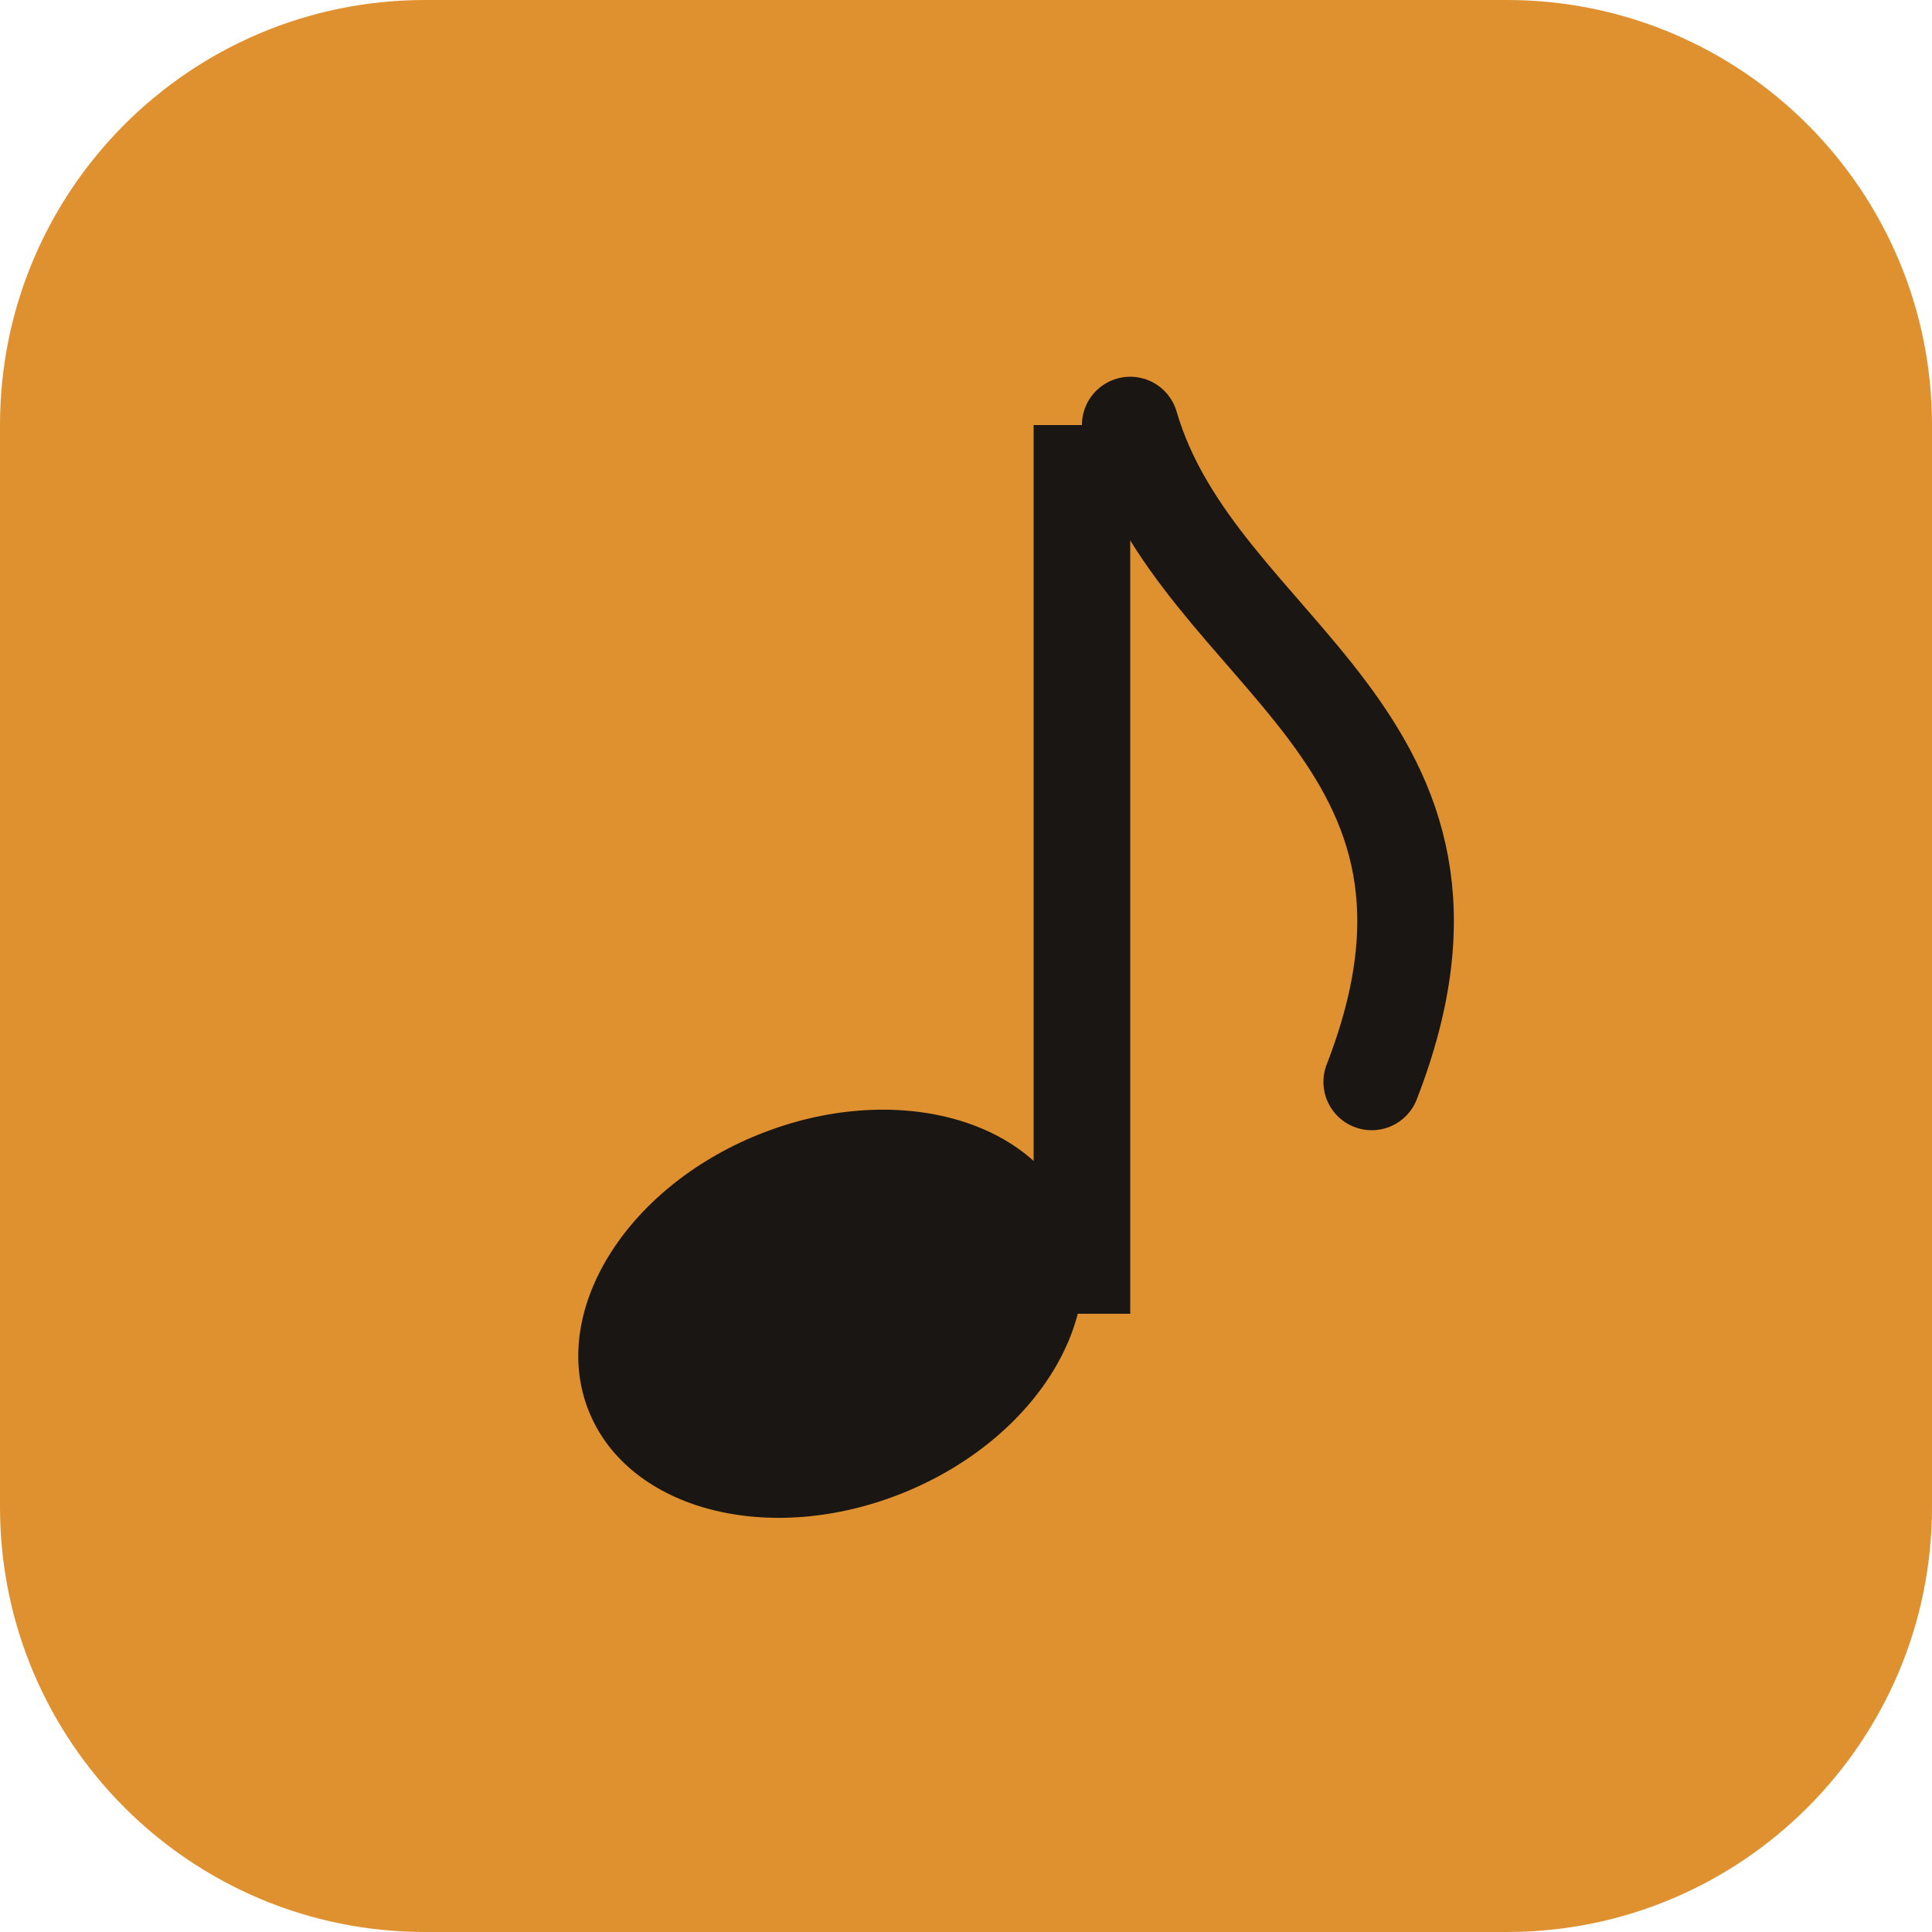
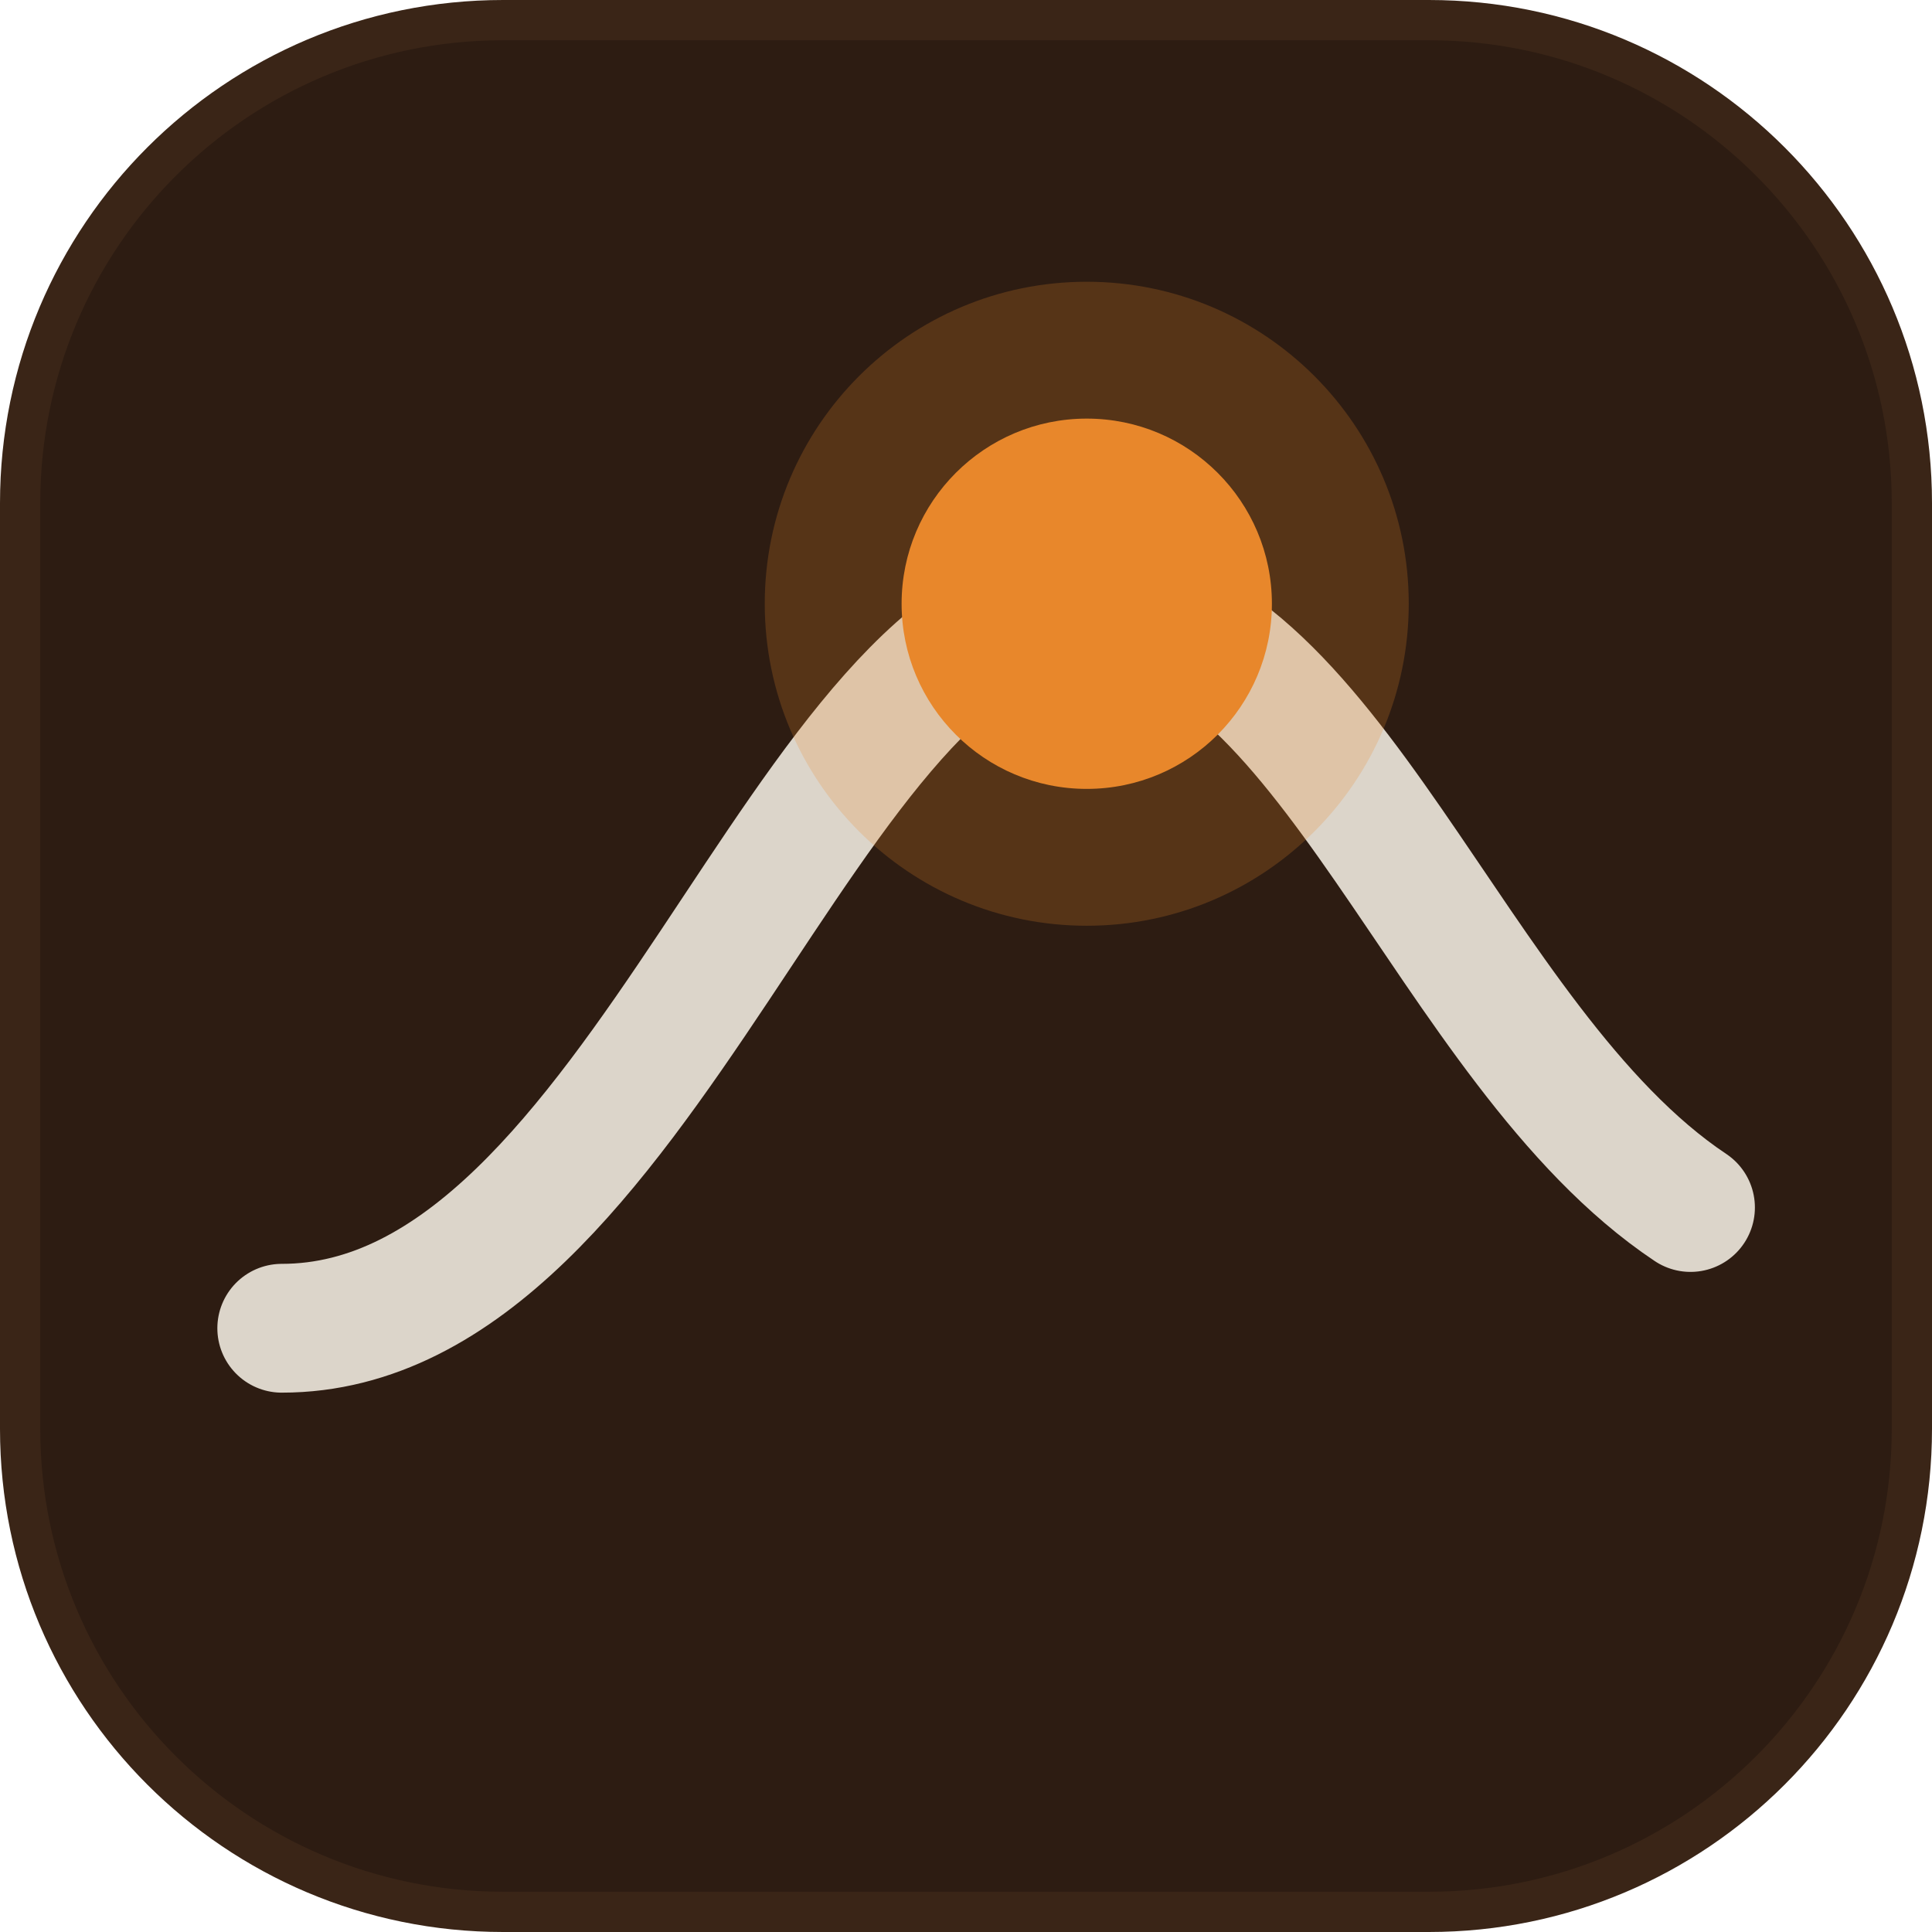
- <svg xmlns="http://www.w3.org/2000/svg" viewBox="0 0 100 100">
-   <rect width="100" height="100" rx="22" fill="#e0912f" />
-   <ellipse cx="43" cy="68" rx="13.5" ry="10" transform="rotate(-22 43 68)" fill="#1a1613" />
-   <rect x="53.5" y="22" width="5" height="46" fill="#1a1613" />
-   <path d="M58.5 22 C62 34 78 38 71 56" fill="none" stroke="#1a1613" stroke-width="5" stroke-linecap="round" />
+ <svg xmlns="http://www.w3.org/2000/svg" viewBox="0 0 48 48">
+   <rect x="0.5" y="0.5" width="47" height="47" rx="12" fill="#2d1c12" stroke="#3a2517" />
+   <path d="M7 33 C16 33 20 15 27 15 C33 15 36 26 42 30" fill="none" stroke="#dcd5ca" stroke-width="3.2" stroke-linecap="round" />
+   <circle cx="27" cy="15" r="8" fill="#e8872b" opacity="0.22" />
+   <circle cx="27" cy="15" r="4.6" fill="#e8872b" />
</svg>
